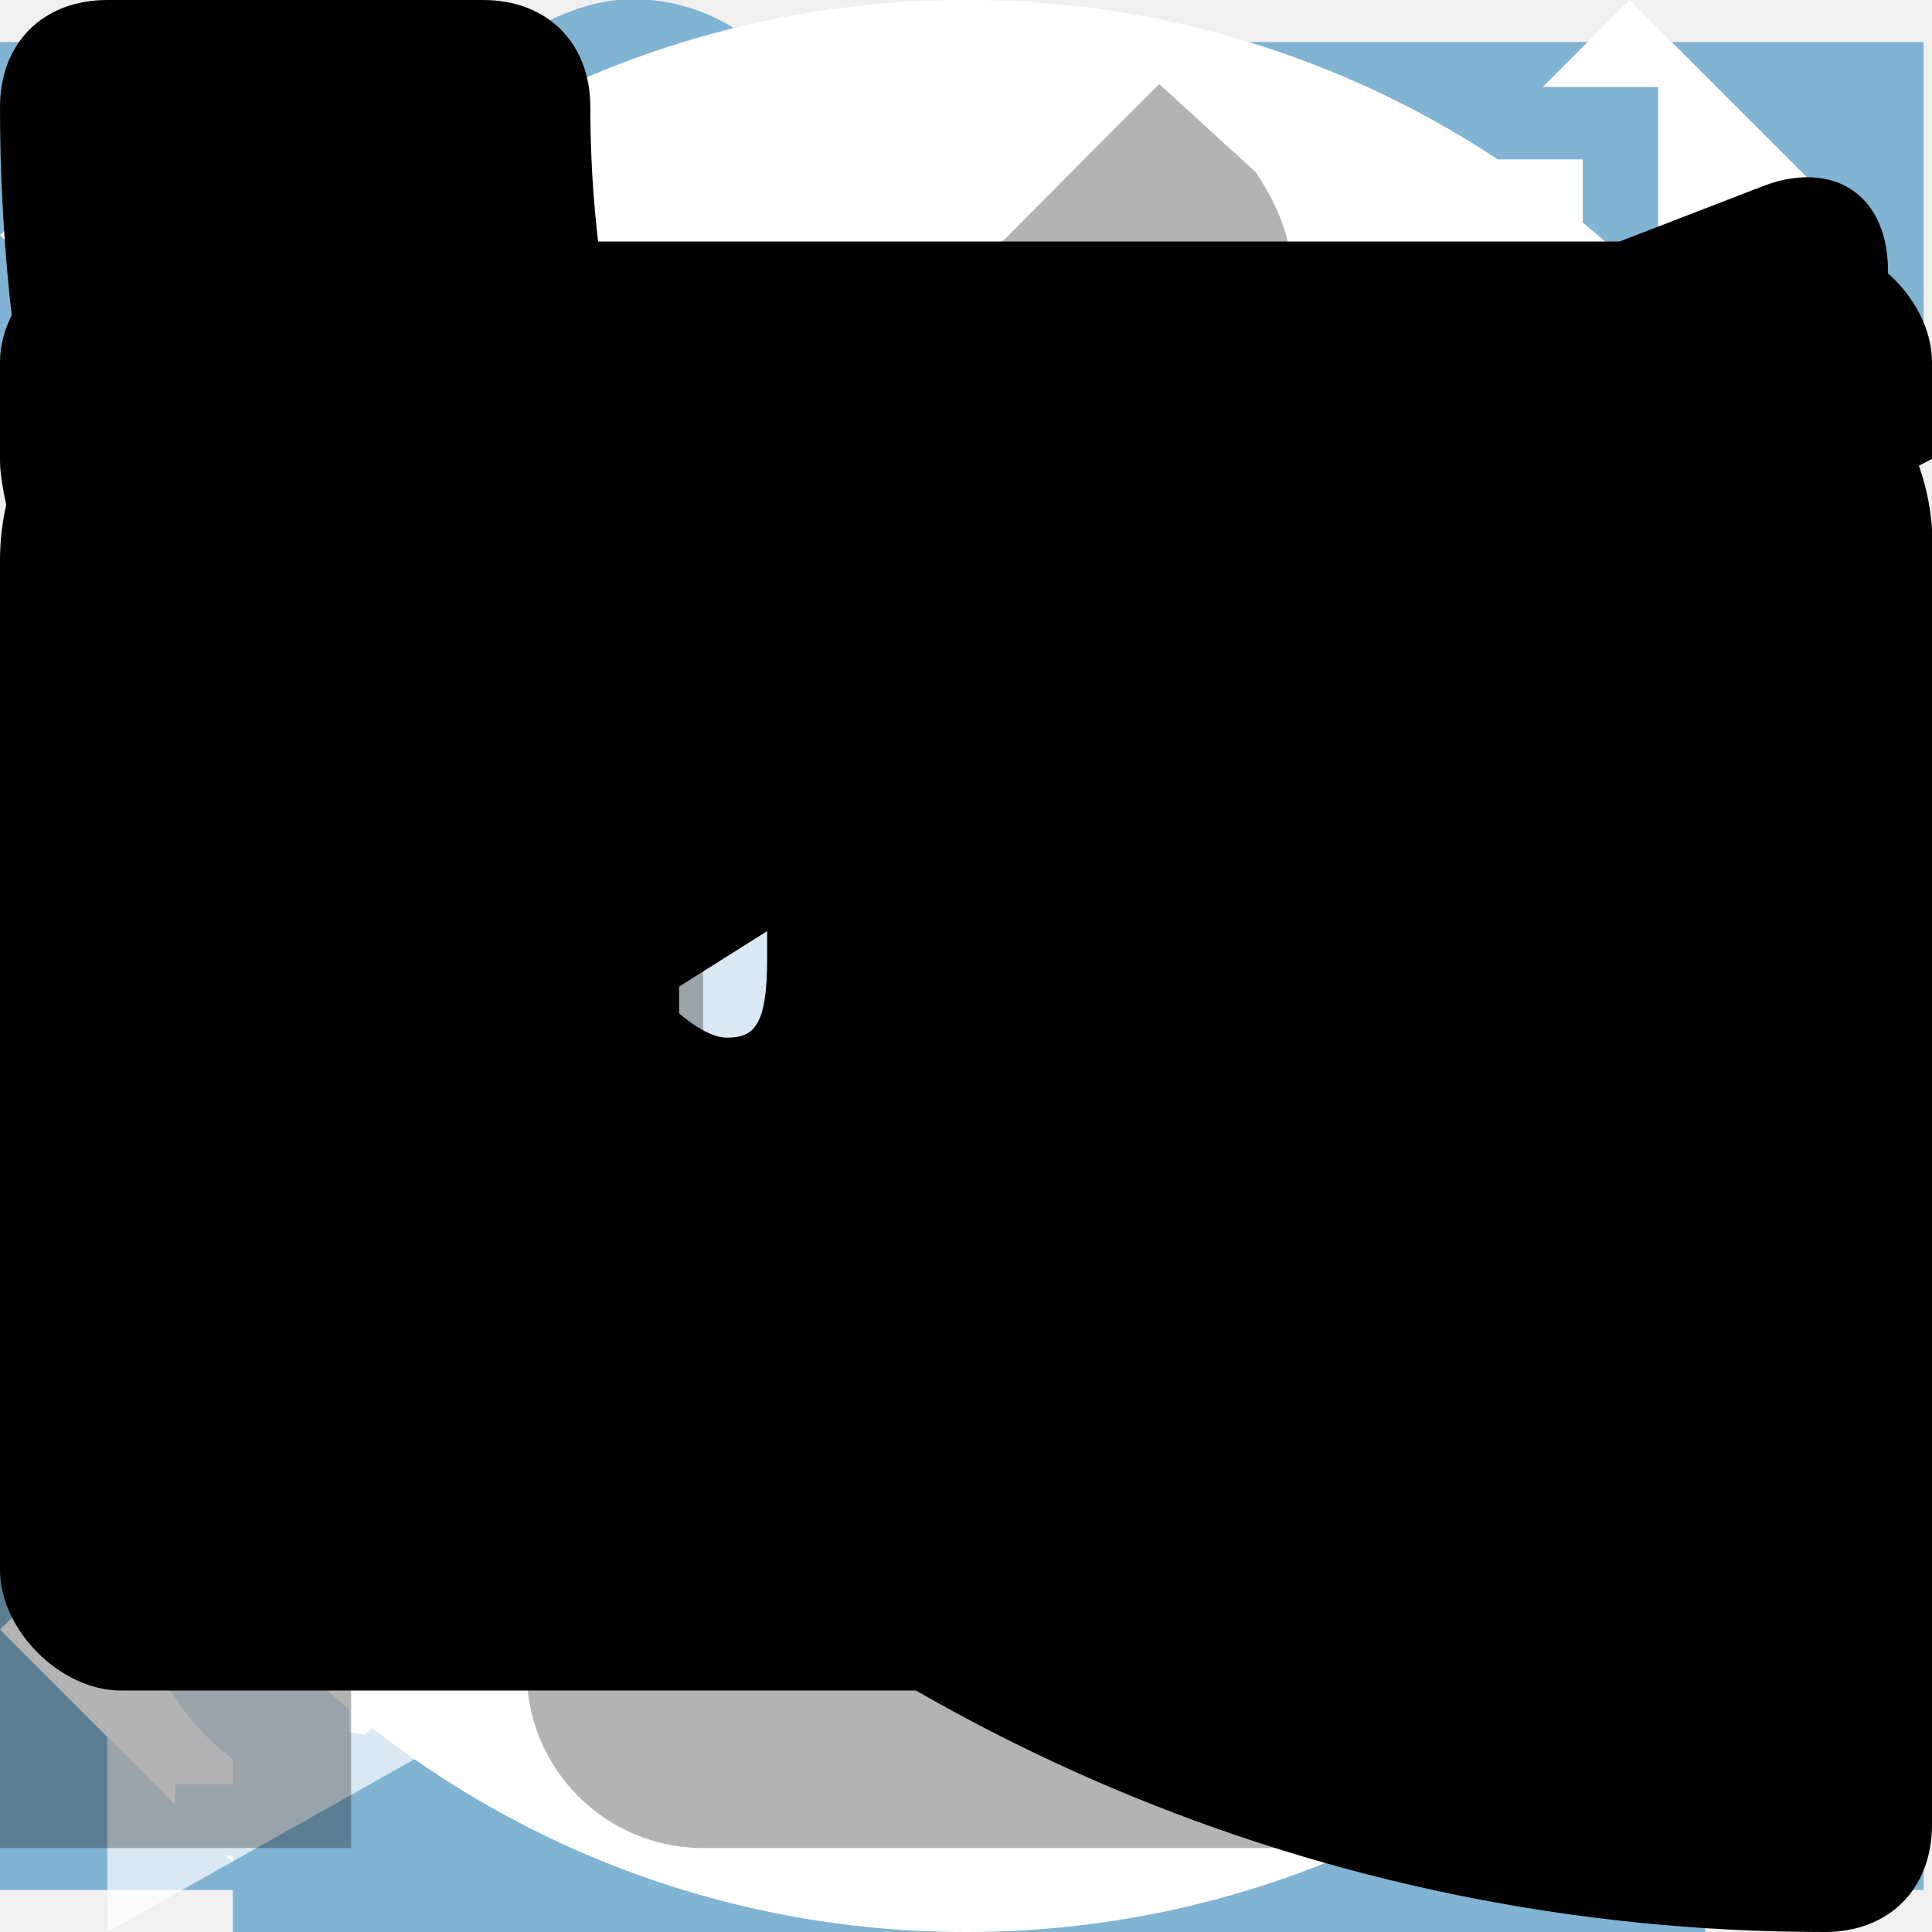
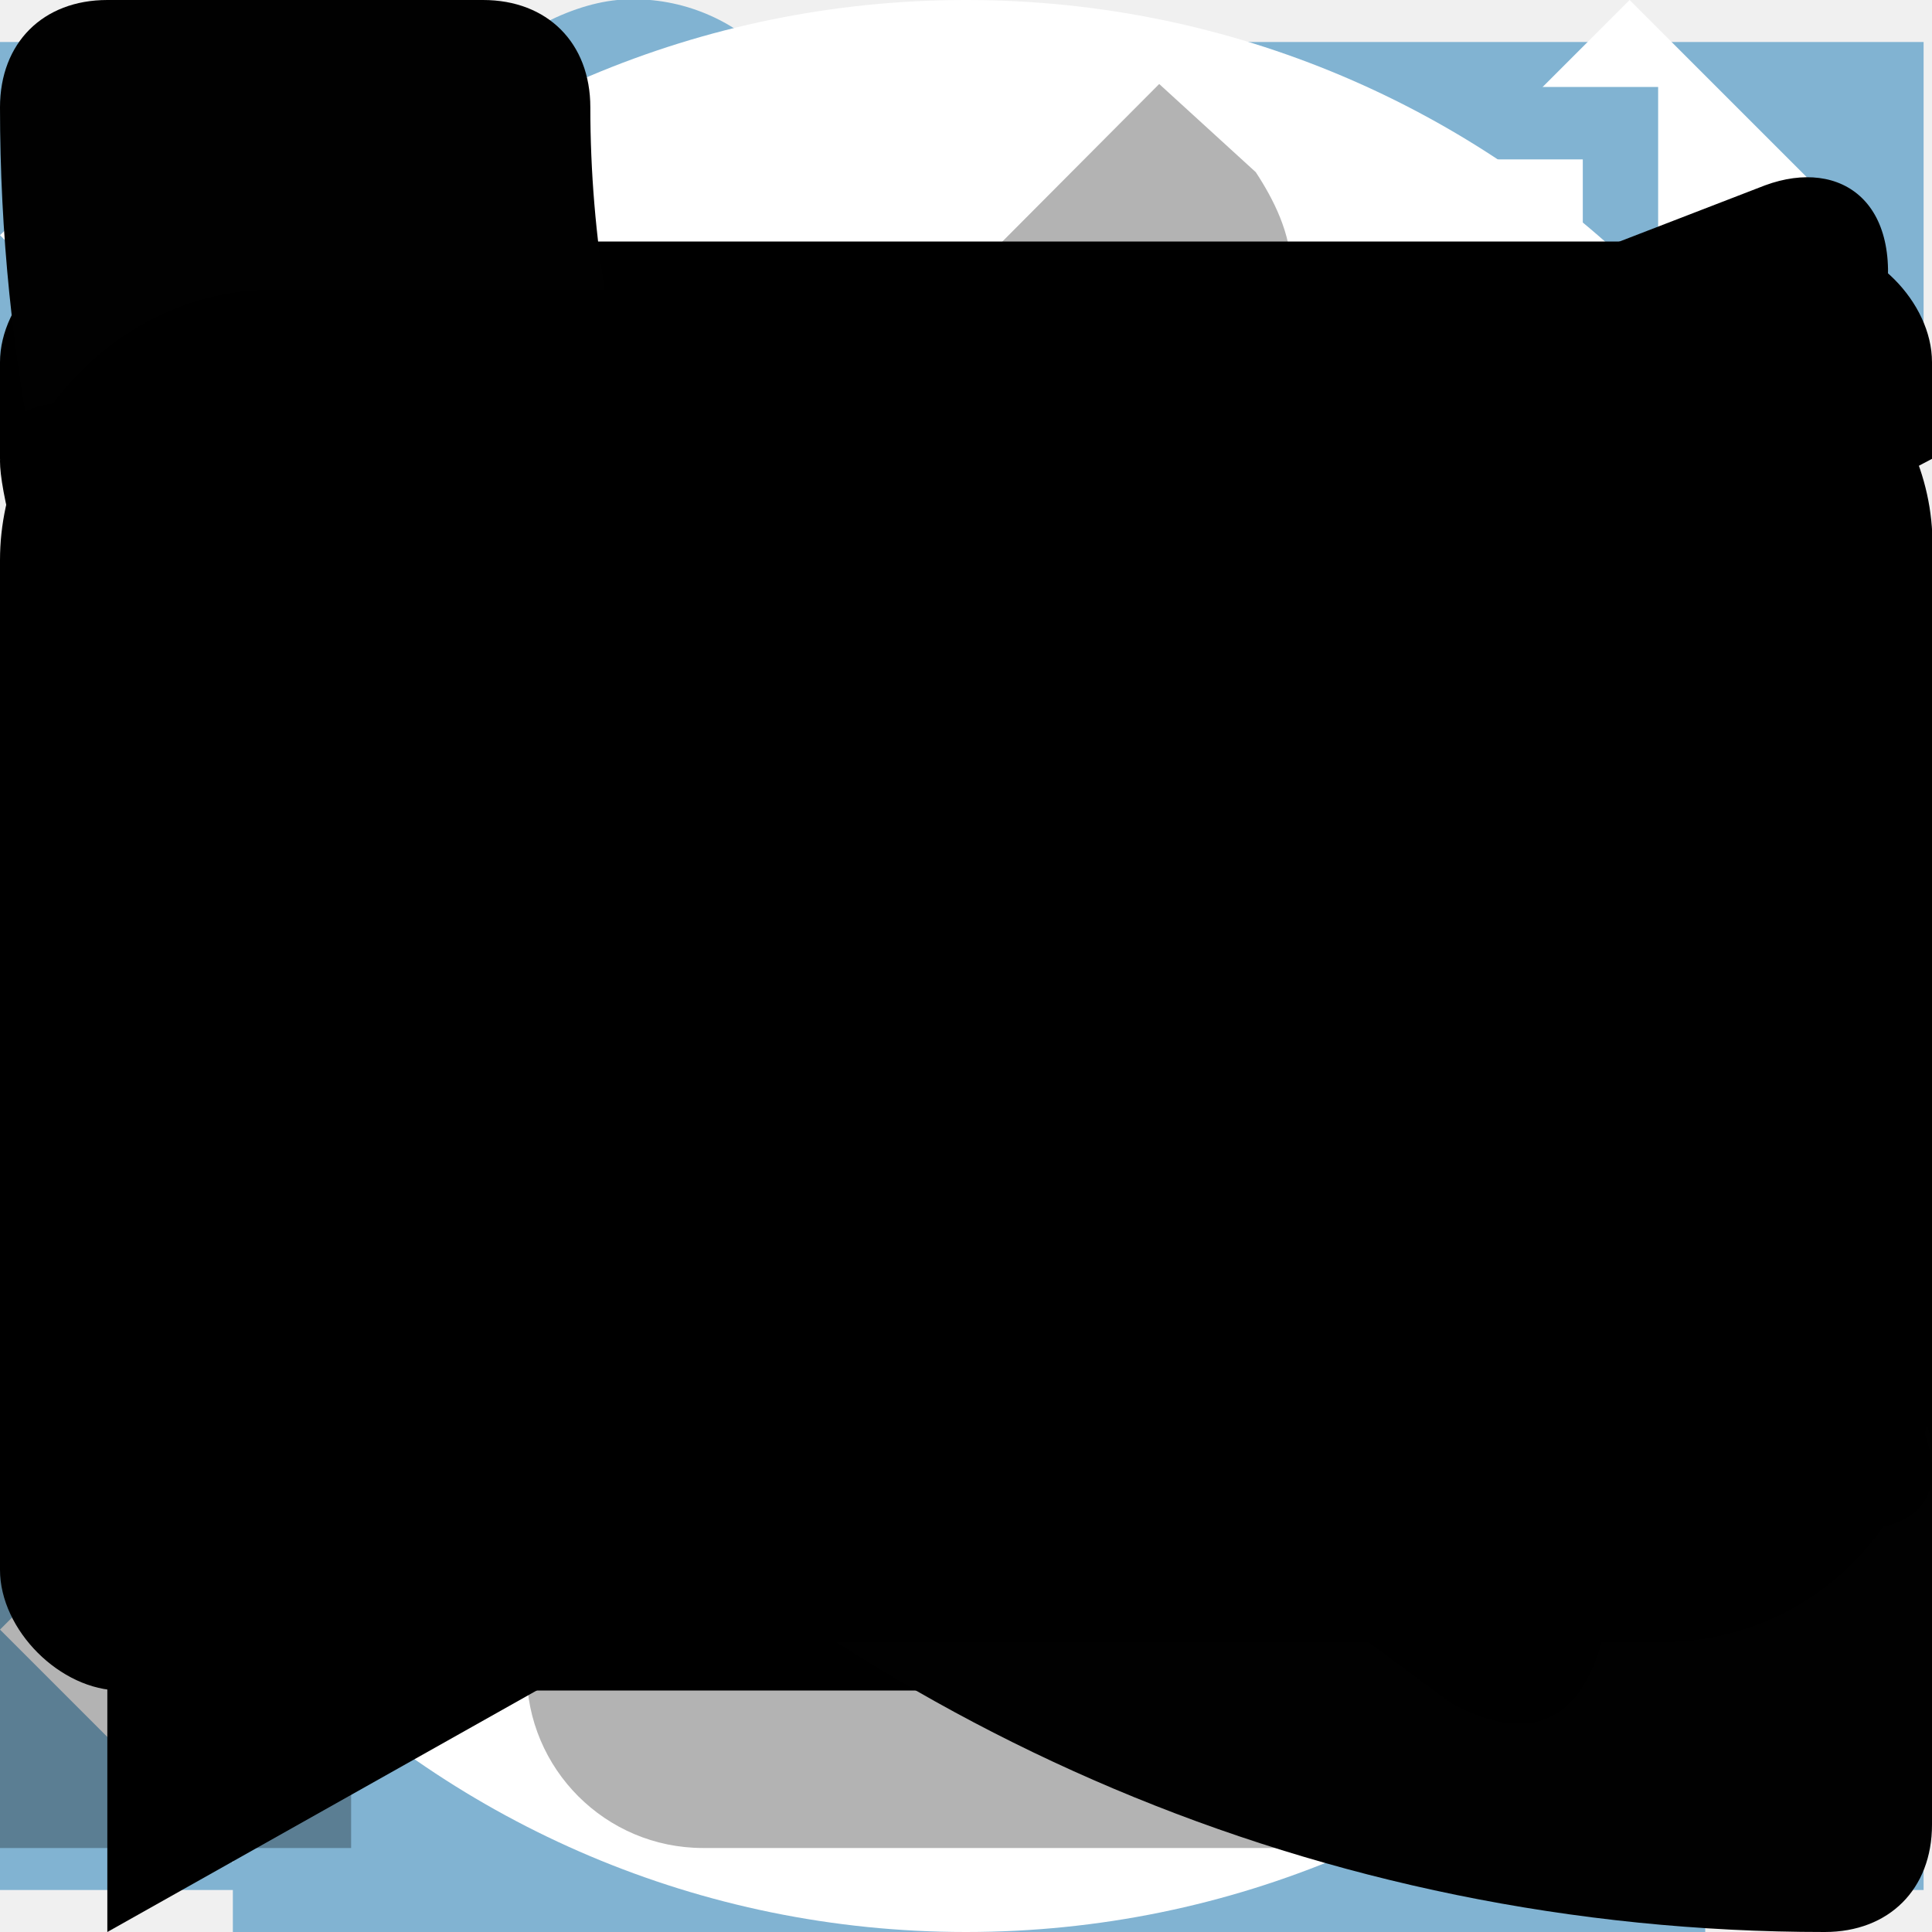
<svg xmlns="http://www.w3.org/2000/svg">
  <style>
    :root svg:not(:target) {
      display: none
    }
  </style>
  <svg id="menu" viewBox="0 0 23 22">
    <path fill="#81B3D2" d="M22.9 0H0v4h22.9V0ZM22.9 9H0v4h22.9V9ZM22.9 18H0v4h22.9v-4Z" />
  </svg>
  <svg id="cross" viewBox="0 0 23 23">
    <path d="M22.2 2.8L19.4 0L11.1 8.3L2.8 0L0 2.8L8.3 11.1L0 19.4L2.8 22.2L11.1 13.9L19.4 22.2L22.2 19.4L13.9 11.1L22.2 2.8Z" fill="white" />
  </svg>
  <svg id="hero-triangle" viewBox="0 0 1201 57">
    <path fill="#fff" d="M249.83 23.7 0 0v57H600.55L249.83 0v23.7ZM951.27 23.7V0L600.55 57H1201V0L951.27 23.7Z" />
  </svg>
  <svg id="header-trinagle-mobile" viewBox="0 0 768 37">
    <path fill="#fff" fill-rule="evenodd" d="M0 0h384v37L0 0ZM768 0H384v37L768 0Z" clip-rule="evenodd" />
  </svg>
  <svg id="burger" viewBox="0 0 40 36">
    <path fill="#81B3D2" d="M37.74 23.85H2.26A2.23 2.23 0 0 0 0 26.03v1.77c0 1.17 1 2.13 2.26 2.13h.52v.5a5.12 5.12 0 0 0 5.2 5.02h24.04c2.89 0 5.2-2.28 5.2-5.01v-.51h.52c1.21 0 2.26-.96 2.26-2.18v-1.77c0-1.12-1-2.13-2.26-2.13Zm-2.04 6.59c0 1.92-1.63 3.49-3.63 3.49H7.93c-2 0-3.63-1.57-3.63-3.5v-.5h31.4v.5Zm2.73-2.69c0 .36-.32.66-.69.66H2.26a.68.68 0 0 1-.69-.66v-1.77c0-.3.32-.61.69-.61H37.8c.36 0 .68.3.68.66v1.72h-.05ZM8.5 19.75l2.84 2.02 2.89-2.02 2.88 2.02L20 19.75l2.83 2.02 2.9-2.02 2.88 2.02 2.89-2.02 2.88 2.02 3.31-2.38-.9-1.21-2.4 1.67-2.9-2.03-2.88 2.03-2.89-2.03-2.89 2.03L20 17.82l-2.89 2.03-2.88-2.03-2.9 2.03-2.83-2.03-2.88 2.03-2.42-1.67-.94 1.21 3.36 2.38 2.88-2.02ZM37.22 16.3c0-.3.05-1.31 0-1.52C36.85 6.88 29.29.55 20 .55 10.7.55 3.1 6.88 2.73 14.78v1.52h34.49ZM20 2.07c8.4 0 15.33 5.67 15.64 12.71H4.3C4.67 7.74 11.6 2.07 20 2.07Z" />
    <path fill="#81B3D2" d="M20 9.16c.58 0 1.05-.45 1.05-1.01S20.58 7.14 20 7.14c-.58 0-1.05.45-1.05 1 0 .57.47 1.02 1.05 1.02ZM15.8 6.68c.58 0 1.05-.45 1.05-1.01s-.47-1.02-1.05-1.02c-.58 0-1.05.46-1.05 1.02s.47 1 1.05 1ZM24.2 6.68c.58 0 1.05-.45 1.05-1.01s-.47-1.02-1.05-1.02c-.58 0-1.05.46-1.05 1.02s.47 1 1.05 1Z" />
  </svg>
  <svg id="house" viewBox="0 0 40 40">
    <path fill="#81B3D2" d="M15.9 34.8h8.35V22.65H15.9V34.8Zm6.84-1.47h-5.32v-9.2h5.27v9.2h.05Z" />
    <path fill="#81B3D2" d="m38.4 21.63 1.1-1.07-5.17-5.04V1.8h-7.2V8.5l-7.16-6.92L.5 20.61l1.1 1.07 4.07-3.97v19.23H3.63v1.48H37v-1.48h-2.66V17.66l4.07 3.97ZM28.64 3.3h4.13v10.74l-4.13-4.02V3.3Zm4.18 33.58H7.23v-20.7L19.97 3.71l12.8 12.46v20.7h.05Z" />
    <path fill="#81B3D2" d="M16.06 15.42a4.01 4.01 0 0 0 4.02 3.97 4.03 4.03 0 0 0 4.07-3.97 3.98 3.98 0 0 0-4.07-3.92 3.94 3.94 0 0 0-4.02 3.92Zm4.02-2.54a2.59 2.59 0 0 1 2.6 2.54 2.58 2.58 0 0 1-2.6 2.55 2.59 2.59 0 0 1-2.61-2.55c0-1.37 1.2-2.54 2.6-2.54ZM10.89 22.65H9.32v1.98h1.57v-1.98ZM13.97 22.65H12.4v1.98h1.57v-1.98ZM10.89 25.7H9.32v1.98h1.57V25.7ZM13.97 25.7H12.4v1.98h1.57V25.7ZM27.54 22.65h-1.56v1.98h1.56v-1.98ZM30.68 22.65H29.1v1.98h1.57v-1.98ZM27.54 25.7h-1.56v1.98h1.56V25.7ZM30.68 25.7H29.1v1.98h1.57V25.7Z" />
  </svg>
  <svg id="souvenir" viewBox="0 0 32 38">
    <path fill="#81B3D2" d="M30.58 11.2h-12.4c6.91-3.44 7.47-5.62 7.22-6.83-.56-1.98-2.85-3.5-4.98-2.69-2.8 1.07-3.56 5.22-4.32 8.2-.96-3.03-1.88-6.88-4.06-8.85A3.7 3.7 0 0 0 9.14 0c-2.03.2-4.92 2.69-3.7 5.47 1.11 2.69 4.82 4.4 7.3 5.78H1.43c-.81 0-1.42.65-1.42 1.41v5.68c0 .8.66 1.42 1.42 1.42h.15V38h28.96V19.77h.05c.81 0 1.42-.66 1.42-1.42v-5.68c0-.8-.66-1.46-1.42-1.46Zm-9.35-8.25c1.07-.15 2.5.66 2.64 1.62.2 1.37-1.67 2.63-2.54 3.2-1.27.85-2.49 1.3-3.65 2.02.4-1.88 1.27-6.54 3.55-6.84ZM9.75 7.91c-1.12-.76-3.25-2.23-3.2-3.9C6.6 2.2 9.45.72 10.97 2.1c1.93 1.67 2.85 5.57 3.56 8.3-1.63-.8-3.15-1.41-4.78-2.48Zm3 28.57h-9.7V19.77h9.7v16.71Zm0-18.23H1.52v-5.52h11.23v5.52Zm5.08 18.23h-3.6V12.73h3.6v23.75Zm11.17 0h-9.65V19.77h9.7v16.71H29Zm1.48-18.23H19.35v-5.52h11.13v5.52Z" />
  </svg>
  <svg id="map-marker" viewBox="0 0 27 27">
    <path d="M13.5 27C20.956 27 27 20.956 27 13.5C27 6.044 20.956 0 13.5 0C6.044 0 0 6.044 0 13.5C0 20.956 6.044 27 13.5 27Z" fill="white" />
    <path d="M13.5 21.9C18.139 21.9 21.9 18.139 21.9 13.5C21.9 8.861 18.139 5.1 13.5 5.1C8.861 5.1 5.1 8.861 5.1 13.5C5.1 18.139 8.861 21.9 13.5 21.9Z" fill="#81B3D3" />
  </svg>
  <svg id="video-button" viewBox="0 0 48 54">
-     <path fill="#fff" fill-opacity=".7" d="M48 27 0 54V0l48 27Z" />
+     <path fill="currentColor" d="M48 27 0 54V0l48 27Z" />
  </svg>
  <svg id="like" viewBox="0 0 23 21">
    <path fill="#000" d="m12.96 3.78-.62 3.05-.63 2.62h9.09v2.2l-3.03 7.25h-9.4V8.4l4.6-4.62ZM2.1 10.5v8.4-8.4ZM13.8 0 6.9 6.93c-.42.32-.63.84-.63 1.47v10.5c0 1.16.94 2.1 2.1 2.1h9.4c.84 0 1.57-.52 1.88-1.26l3.14-7.45c.1-.21.1-.53.1-.74v-2.1H23a2.1 2.1 0 0 0-2.1-2.1h-6.58l1.05-4.83v-.31c0-.43-.21-.84-.42-1.16L13.8 0ZM4.18 8.4H0V21h4.18V8.4Z" opacity=".3" />
  </svg>
  <svg id="email" viewBox="0 0 16 12">
    <path fill="#000" d="M8 8c-.3 0-.5-.1-1-.3L0 4v7c0 .5.5 1 1 1h14c.5 0 1-.5 1-1V4L9 7.7c-.5.2-.7.3-1 .3Zm7-8H1C.5 0 0 .5 0 1v.8L8 6l8-4.2V1c0-.5-.5-1-1-1Z" />
  </svg>
  <svg id="phone" viewBox="0 0 18 18">
    <path fill="#010101" d="M3.6 7.8c1.4 2.8 3.8 5.1 6.6 6.6l2.2-2.2c.3-.3.7-.4 1-.2 1.1.4 2.3.6 3.6.6.6 0 1 .4 1 1V17c0 .6-.4 1-1 1C7.6 18 0 10.4 0 1c0-.6.4-1 1-1h3.5c.6 0 1 .4 1 1 0 1.2.2 2.4.6 3.6.1.3 0 .7-.2 1L3.6 7.8Z" />
  </svg>
  <svg id="checked" viewBox="0 0 22 16">
    <path fill="currentColor" d="M21.8 1.3 20.77.23a.84.84 0 0 0-1.14 0L8.3 11.96 2.4 5.84a.84.84 0 0 0-1.14 0L.21 6.93c-.28.3-.28.89 0 1.18l7.42 7.7c.2.19.38.19.57.19.2 0 .38-.1.57-.2L21.61 2.5c.48-.3.48-.79.2-1.18Z" />
  </svg>
  <svg id="youtube" viewBox="0 0 20 14">
    <path d="M17.18 0H2.81C1.31 0 0 1.3 0 2.8v8.3C0 12.7 1.3 14 2.81 14h14.37A2.8 2.8 0 0 0 20 11.2V2.8c.1-1.5-1.2-2.8-2.8-2.8ZM7.03 10.4V3.6L13.87 7l-6.84 3.4Z" />
  </svg>
  <svg id="vkontakte" viewBox="0 0 24 14">
    <path fill-rule="evenodd" d="M23.45.95c.17-.55 0-.95-.8-.95h-2.62c-.67 0-.98.35-1.14.73 0 0-1.34 3.2-3.23 5.27-.61.6-.89.8-1.22.8-.17 0-.42-.2-.42-.74V.95c0-.66-.18-.95-.74-.95H9.15c-.42 0-.67.3-.67.6 0 .61.95.76 1.05 2.5v3.8c0 .84-.16.99-.5.99-.88 0-3.05-3.21-4.33-6.89-.25-.71-.5-1-1.17-1H.9C.15 0 0 .35 0 .73c0 .68.89 4.07 4.14 8.55C6.32 12.34 9.38 14 12.15 14c1.67 0 1.88-.37 1.88-1v-2.32c0-.73.16-.88.69-.88.38 0 1.05.2 2.61 1.67C19.11 13.22 19.4 14 20.41 14h2.62c.75 0 1.13-.37.91-1.1-.24-.72-1.09-1.77-2.21-3.02-.62-.7-1.54-1.47-1.81-1.86-.4-.49-.28-.7 0-1.14 0 0 3.2-4.43 3.53-5.93Z" clip-rule="evenodd" />
  </svg>
  <svg id="telegram" viewBox="0 0 22 18">
    <path d="m21.44 1.62-3.17 14.95c-.24 1.05-.86 1.31-1.75.82l-4.83-3.56-2.33 2.24c-.25.26-.47.47-.97.47l.35-4.91 8.95-8.09c.39-.35-.09-.54-.6-.2L6.01 10.32 1.26 8.82C.22 8.5.21 7.8 1.48 7.3L20.1.11c.87-.32 1.62.2 1.34 1.51Z" />
  </svg>
</svg>
